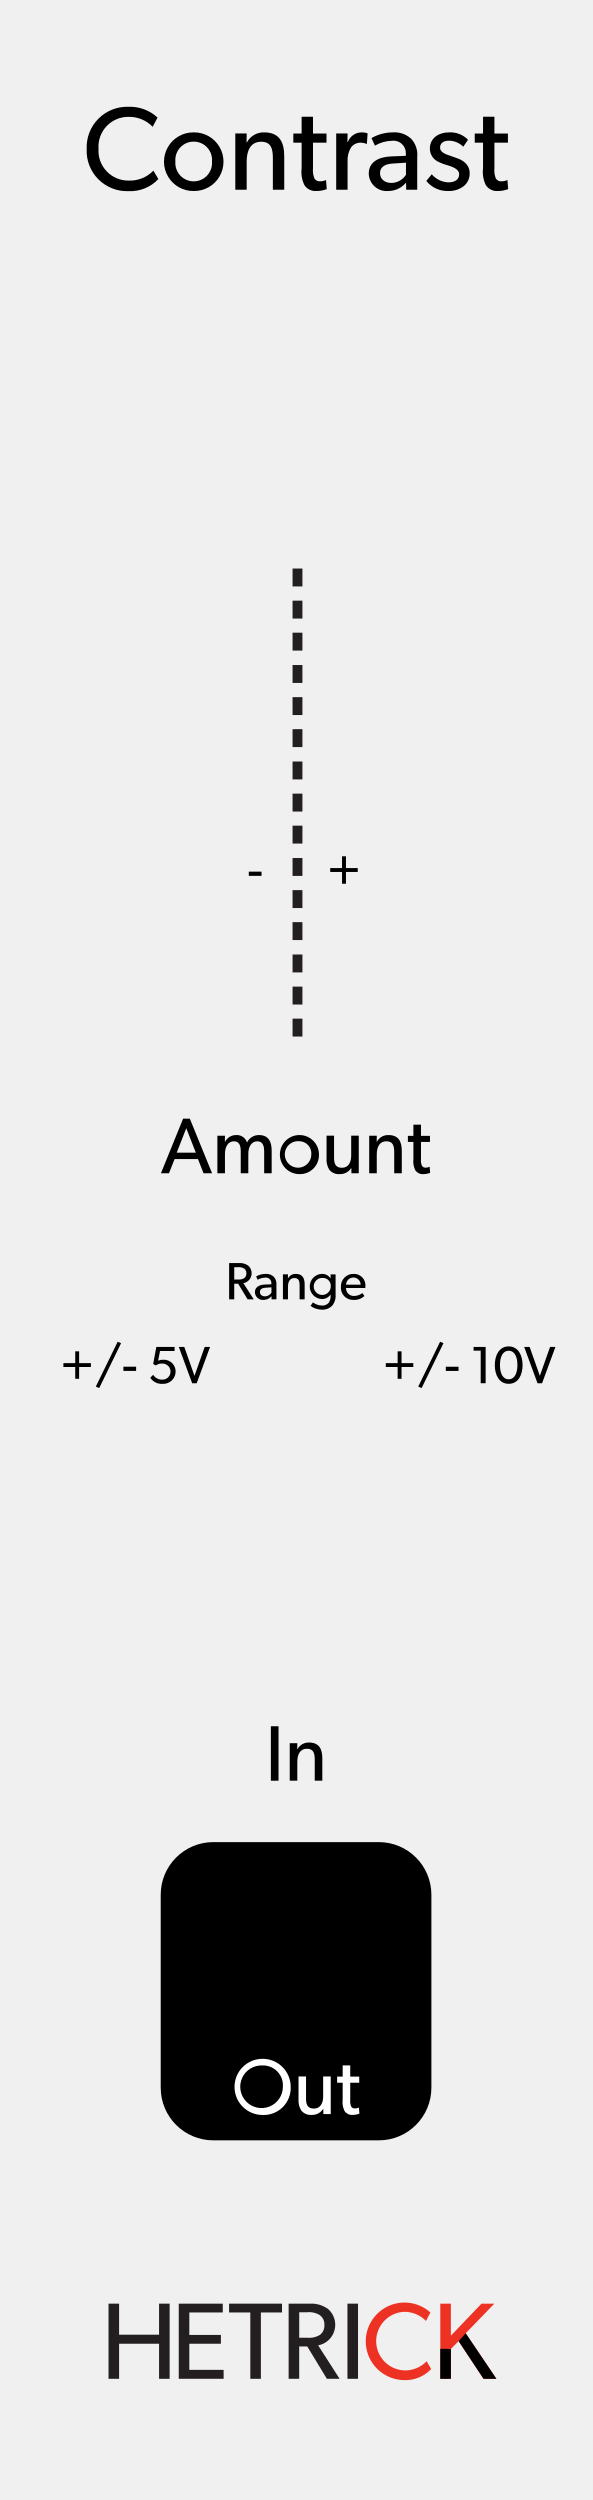
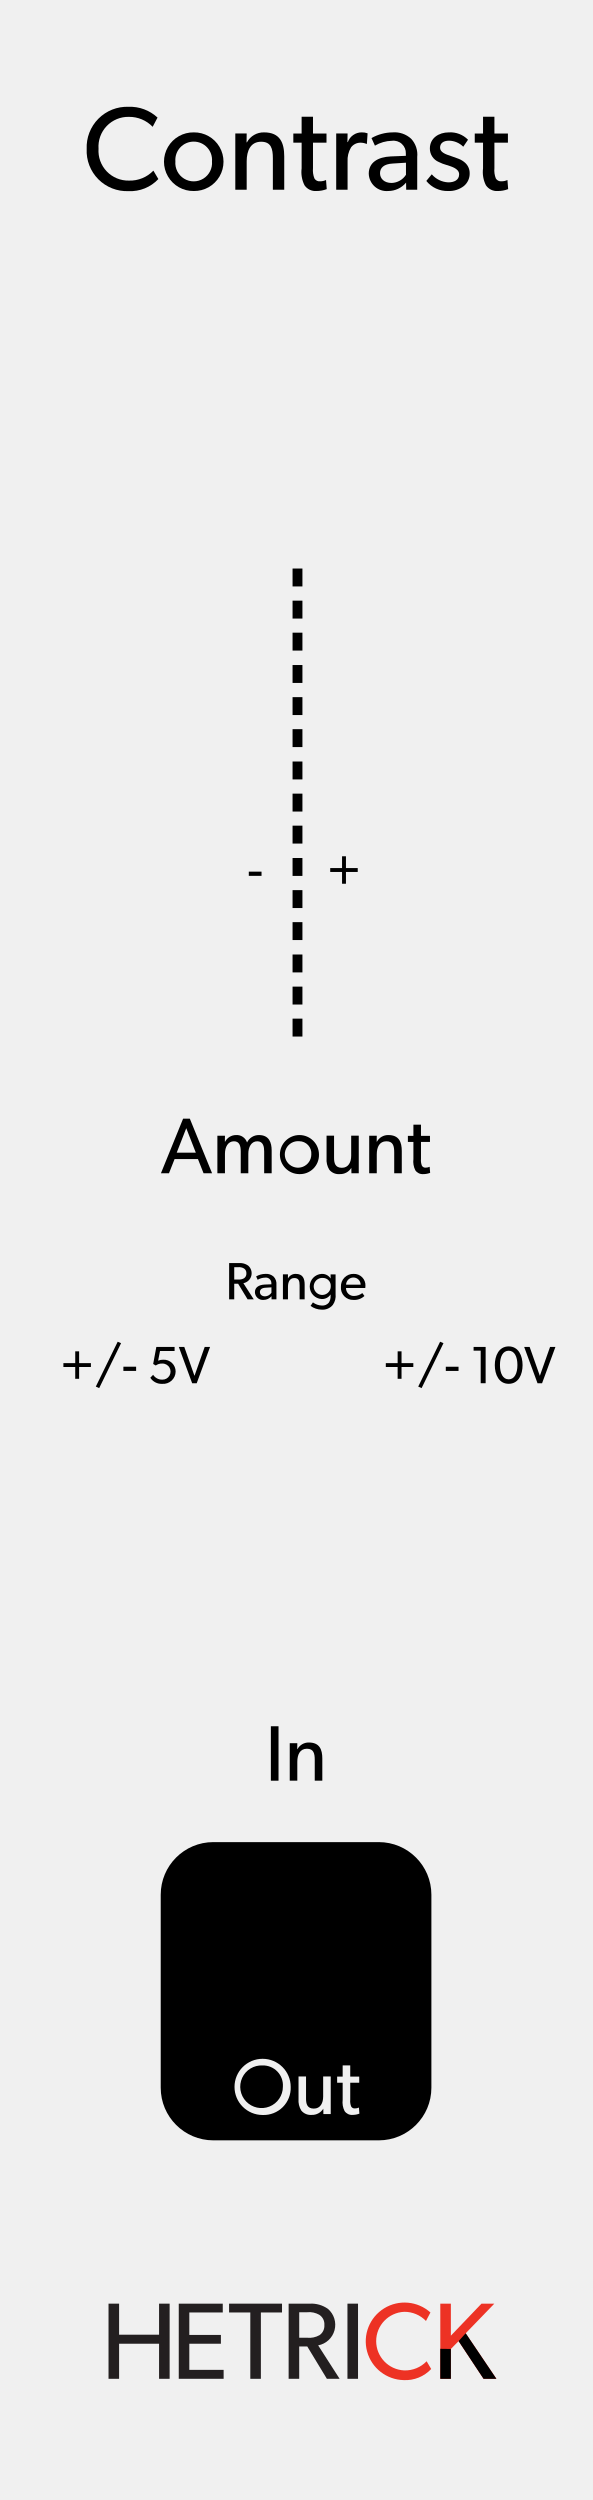
- <svg xmlns="http://www.w3.org/2000/svg" id="svg8" width="90" height="380" viewBox="0 0 90 380">
+ <svg xmlns="http://www.w3.org/2000/svg" id="svg8" width="90" height="380" viewBox="0 0 90 380" version="1.1">
+   <defs id="defs171" />
  <g id="layer1">
    <path id="rect817" d="M0,0H90V380H0Z" transform="translate(0 0.00002)" style="fill: #f0f0f0" />
  </g>
-   <g>
-     <path d="M25.784,361.578H24.178v-5.331H18.102v5.331H16.496V350.155h1.606v4.719h6.076v-4.719h1.606Z" transform="translate(0 0.00002)" style="fill: #231f20" />
-     <path d="M33.992,361.578H27.171V350.155h6.689v1.341H28.776v3.411h4.801v1.341h-4.801v3.973h5.215Z" transform="translate(0 0.00002)" style="fill: #231f20" />
-     <path d="M42.865,351.496H39.653v10.083h-1.606V351.496H34.819v-1.341h8.046Z" transform="translate(0 0.00002)" style="fill: #231f20" />
-     <path d="M51.622,361.578H49.685l-2.98-4.917H45.479v4.917h-1.606V350.155h3.228a4.373,4.373,0,0,1,2.748.795A3.185,3.185,0,0,1,48.36,356.496Zm-3.046-9.702a3.047,3.047,0,0,0-1.92-.414h-1.175v3.874h1.175a3.159,3.159,0,0,0,1.92-.397,1.727,1.727,0,0,0,.729-1.54A1.698,1.698,0,0,0,48.575,351.877Z" transform="translate(0 0.00002)" style="fill: #231f20" />
-     <path d="M54.419,361.578H52.813V350.155h1.606Z" transform="translate(0 0.00002)" style="fill: #231f20" />
-     <path d="M65.542,360.088A5.355,5.355,0,0,1,61.37,361.777a5.895,5.895,0,1,1,4.056-10.281l-.679,1.291a4.527,4.527,0,0,0-3.311-1.391,4.458,4.458,0,0,0,0,8.907,4.522,4.522,0,0,0,3.411-1.391Z" transform="translate(0 0.00002)" style="fill: #ed3224" />
-     <path d="M75.452,361.578H73.499L69.707,355.85l-1.175,1.192v4.536H66.926V350.155h1.606v4.868l4.652-4.868h1.954l-4.354,4.503Z" transform="translate(0 0.00002)" style="fill: #ed3224" />
-     <path d="M75.452,361.578H73.499L69.707,355.85l-1.175,1.192v4.536H66.926V357.019l1.606.023,1.175-1.192,1.076-1.192.616.914.497.737Z" transform="translate(0 0.00002)" />
+   <g id="g22">
+     <path d="M25.784,361.578H24.178v-5.331H18.102v5.331H16.496V350.155h1.606v4.719h6.076v-4.719h1.606Z" transform="translate(0 0.00002)" style="fill: #231f20" id="path6" />
+     <path d="M33.992,361.578H27.171V350.155h6.689v1.341H28.776v3.411h4.801v1.341h-4.801v3.973h5.215Z" transform="translate(0 0.00002)" style="fill: #231f20" id="path8" />
+     <path d="M42.865,351.496H39.653v10.083h-1.606V351.496H34.819v-1.341h8.046Z" transform="translate(0 0.00002)" style="fill: #231f20" id="path10" />
+     <path d="M51.622,361.578H49.685l-2.98-4.917H45.479v4.917h-1.606V350.155h3.228a4.373,4.373,0,0,1,2.748.795A3.185,3.185,0,0,1,48.36,356.496Zm-3.046-9.702a3.047,3.047,0,0,0-1.92-.414h-1.175v3.874h1.175a3.159,3.159,0,0,0,1.92-.397,1.727,1.727,0,0,0,.729-1.54A1.698,1.698,0,0,0,48.575,351.877Z" transform="translate(0 0.00002)" style="fill: #231f20" id="path12" />
+     <path d="M54.419,361.578H52.813V350.155h1.606Z" transform="translate(0 0.00002)" style="fill: #231f20" id="path14" />
+     <path d="M65.542,360.088A5.355,5.355,0,0,1,61.37,361.777a5.895,5.895,0,1,1,4.056-10.281l-.679,1.291a4.527,4.527,0,0,0-3.311-1.391,4.458,4.458,0,0,0,0,8.907,4.522,4.522,0,0,0,3.411-1.391Z" transform="translate(0 0.00002)" style="fill: #ed3224" id="path16" />
+     <path d="M75.452,361.578H73.499L69.707,355.85l-1.175,1.192v4.536H66.926V350.155h1.606v4.868l4.652-4.868h1.954l-4.354,4.503Z" transform="translate(0 0.00002)" style="fill: #ed3224" id="path18" />
+     <path d="M75.452,361.578H73.499L69.707,355.85l-1.175,1.192v4.536H66.926V357.019l1.606.023,1.175-1.192,1.076-1.192.616.914.497.737Z" transform="translate(0 0.00002)" id="path20" />
  </g>
-   <g>
-     <path d="M24.07,27.216a5.825,5.825,0,0,1-4.538,1.836,6.121,6.121,0,0,1-6.356-6.41,6.151,6.151,0,0,1,6.356-6.41,6.156,6.156,0,0,1,4.412,1.638l-.738,1.404A4.925,4.925,0,0,0,19.605,17.763a4.521,4.521,0,0,0-4.627,4.843A4.531,4.531,0,0,0,19.605,27.45a4.917,4.917,0,0,0,3.709-1.513Z" transform="translate(0 0.00002)" />
-     <path d="M29.45,29.035a4.457,4.457,0,1,1,0-8.913,4.457,4.457,0,1,1,0,8.913Zm0-7.508a2.782,2.782,0,0,0-2.791,3.007,2.792,2.792,0,1,0,5.563,0A2.779,2.779,0,0,0,29.45,21.526Z" transform="translate(0 0.00002)" />
-     <path d="M43.203,28.836H41.475V24.065c0-1.44-.252-2.521-1.782-2.521-1.603,0-2.197,1.35-2.197,2.989v4.303H35.767V20.284h1.729l-.018,1.351h.054a2.89,2.89,0,0,1,2.611-1.513c2.431,0,3.061,1.603,3.061,3.655Z" transform="translate(0 0.00002)" />
-     <path d="M49.664,28.747a4.332,4.332,0,0,1-1.566.288,2.007,2.007,0,0,1-1.818-.882,4.464,4.464,0,0,1-.433-2.557V21.688H44.586V20.302h1.26V17.745H47.575v2.557h2.053v1.387H47.575v3.871A3.373,3.373,0,0,0,47.791,27.126a.896.896,0,0,0,.883.432,2.083,2.083,0,0,0,.882-.198Z" transform="translate(0 0.00002)" />
-     <path d="M55.766,21.868h-.072a2.267,2.267,0,0,0-.936-.18,1.789,1.789,0,0,0-1.404.72,3.788,3.788,0,0,0-.522,2.161v4.267H51.103V20.284h1.729l-.019,1.314h.055a2.233,2.233,0,0,1,2.106-1.477,2.398,2.398,0,0,1,.9.145Z" transform="translate(0 0.00002)" />
-     <path d="M63.416,28.836H61.742l-.019-1.08a3.528,3.528,0,0,1-2.719,1.278,2.718,2.718,0,0,1-2.953-2.647c0-1.674,1.369-2.521,3.35-2.611L61.688,23.687v-.342a1.876,1.876,0,0,0-2.124-1.944,5.256,5.256,0,0,0-2.575.738l-.522-1.152a6.594,6.594,0,0,1,3.205-.864,3.707,3.707,0,0,1,2.827.973,3.542,3.542,0,0,1,.918,2.772Zm-1.71-4.105-1.999.126c-1.387.072-1.944.666-1.944,1.476,0,.811.63,1.477,1.765,1.477a2.686,2.686,0,0,0,2.179-1.242Z" transform="translate(0 0.00002)" />
-     <path d="M70.507,28.278a3.647,3.647,0,0,1-2.376.756,4.095,4.095,0,0,1-3.331-1.531l.828-1.008a3.51,3.51,0,0,0,2.521,1.225c.792,0,1.639-.288,1.639-1.225,0-.936-1.351-1.224-1.927-1.422a6.328,6.328,0,0,1-1.17-.45,2.205,2.205,0,0,1-1.351-2.052c0-1.585,1.368-2.449,2.881-2.449a3.742,3.742,0,0,1,2.917,1.117l-.721,1.062a3.136,3.136,0,0,0-2.16-.918c-.828,0-1.368.36-1.368,1.062,0,.703.828,1.008,1.674,1.279.469.162.792.27,1.152.414a3.274,3.274,0,0,1,.99.612,2.114,2.114,0,0,1,.685,1.584A2.433,2.433,0,0,1,70.507,28.278Z" transform="translate(0 0.00002)" />
-     <path d="M77.239,28.747a4.332,4.332,0,0,1-1.566.288,2.007,2.007,0,0,1-1.818-.882,4.464,4.464,0,0,1-.433-2.557V21.688H72.162V20.302h1.26V17.745h1.729v2.557h2.053v1.387H75.15v3.871a3.373,3.373,0,0,0,.216,1.566.896.896,0,0,0,.883.432,2.083,2.083,0,0,0,.882-.198Z" transform="translate(0 0.00002)" />
+   <g id="g40">
+     <path d="M24.07,27.216a5.825,5.825,0,0,1-4.538,1.836,6.121,6.121,0,0,1-6.356-6.41,6.151,6.151,0,0,1,6.356-6.41,6.156,6.156,0,0,1,4.412,1.638l-.738,1.404A4.925,4.925,0,0,0,19.605,17.763a4.521,4.521,0,0,0-4.627,4.843A4.531,4.531,0,0,0,19.605,27.45a4.917,4.917,0,0,0,3.709-1.513Z" transform="translate(0 0.00002)" id="path24" />
+     <path d="M29.45,29.035a4.457,4.457,0,1,1,0-8.913,4.457,4.457,0,1,1,0,8.913Zm0-7.508a2.782,2.782,0,0,0-2.791,3.007,2.792,2.792,0,1,0,5.563,0A2.779,2.779,0,0,0,29.45,21.526Z" transform="translate(0 0.00002)" id="path26" />
+     <path d="M43.203,28.836H41.475V24.065c0-1.44-.252-2.521-1.782-2.521-1.603,0-2.197,1.35-2.197,2.989v4.303H35.767V20.284h1.729l-.018,1.351h.054a2.89,2.89,0,0,1,2.611-1.513c2.431,0,3.061,1.603,3.061,3.655Z" transform="translate(0 0.00002)" id="path28" />
+     <path d="M49.664,28.747a4.332,4.332,0,0,1-1.566.288,2.007,2.007,0,0,1-1.818-.882,4.464,4.464,0,0,1-.433-2.557V21.688H44.586V20.302h1.26V17.745H47.575v2.557h2.053v1.387H47.575v3.871A3.373,3.373,0,0,0,47.791,27.126a.896.896,0,0,0,.883.432,2.083,2.083,0,0,0,.882-.198Z" transform="translate(0 0.00002)" id="path30" />
+     <path d="M55.766,21.868h-.072a2.267,2.267,0,0,0-.936-.18,1.789,1.789,0,0,0-1.404.72,3.788,3.788,0,0,0-.522,2.161v4.267H51.103V20.284h1.729l-.019,1.314h.055a2.233,2.233,0,0,1,2.106-1.477,2.398,2.398,0,0,1,.9.145Z" transform="translate(0 0.00002)" id="path32" />
+     <path d="M63.416,28.836H61.742l-.019-1.08a3.528,3.528,0,0,1-2.719,1.278,2.718,2.718,0,0,1-2.953-2.647c0-1.674,1.369-2.521,3.35-2.611L61.688,23.687v-.342a1.876,1.876,0,0,0-2.124-1.944,5.256,5.256,0,0,0-2.575.738l-.522-1.152a6.594,6.594,0,0,1,3.205-.864,3.707,3.707,0,0,1,2.827.973,3.542,3.542,0,0,1,.918,2.772Zm-1.71-4.105-1.999.126c-1.387.072-1.944.666-1.944,1.476,0,.811.63,1.477,1.765,1.477a2.686,2.686,0,0,0,2.179-1.242Z" transform="translate(0 0.00002)" id="path34" />
+     <path d="M70.507,28.278a3.647,3.647,0,0,1-2.376.756,4.095,4.095,0,0,1-3.331-1.531l.828-1.008a3.51,3.51,0,0,0,2.521,1.225c.792,0,1.639-.288,1.639-1.225,0-.936-1.351-1.224-1.927-1.422a6.328,6.328,0,0,1-1.17-.45,2.205,2.205,0,0,1-1.351-2.052c0-1.585,1.368-2.449,2.881-2.449a3.742,3.742,0,0,1,2.917,1.117l-.721,1.062a3.136,3.136,0,0,0-2.16-.918c-.828,0-1.368.36-1.368,1.062,0,.703.828,1.008,1.674,1.279.469.162.792.27,1.152.414a3.274,3.274,0,0,1,.99.612,2.114,2.114,0,0,1,.685,1.584A2.433,2.433,0,0,1,70.507,28.278Z" transform="translate(0 0.00002)" id="path36" />
+     <path d="M77.239,28.747a4.332,4.332,0,0,1-1.566.288,2.007,2.007,0,0,1-1.818-.882,4.464,4.464,0,0,1-.433-2.557V21.688H72.162V20.302h1.26V17.745h1.729v2.557h2.053v1.387H75.15v3.871a3.373,3.373,0,0,0,.216,1.566.896.896,0,0,0,.883.432,2.083,2.083,0,0,0,.882-.198Z" transform="translate(0 0.00002)" id="path38" />
  </g>
-   <g>
-     <path d="M32.234,178.333H30.939l-.852-2.159H26.538L25.686,178.333H24.463l3.37-8.299h1.019Zm-2.471-3.13-1.451-3.718-1.451,3.718Z" transform="translate(0 0.00002)" />
-     <path d="M41.293,178.333H40.154v-3.322c0-.66-.12-1.535-1.043-1.535-.912,0-1.367.875-1.367,1.895v2.962H36.592v-3.322c0-.839-.204-1.535-1.032-1.535-.912,0-1.367.875-1.367,1.895v2.962H33.042v-5.697h1.151l-.012.899h.036a1.88,1.88,0,0,1,1.643-1.007,1.643,1.643,0,0,1,1.691,1.127,1.977,1.977,0,0,1,1.811-1.127c1.523,0,1.931,1.115,1.931,2.351Z" transform="translate(0 0.00002)" />
-     <path d="M45.473,178.465a2.969,2.969,0,1,1,3.01-2.962A2.888,2.888,0,0,1,45.473,178.465Zm0-5.001a2.016,2.016,0,1,0,1.847,2.003A1.853,1.853,0,0,0,45.473,173.464Z" transform="translate(0 0.00002)" />
-     <path d="M54.531,178.333H53.416l-.013-.815a1.985,1.985,0,0,1-1.763.947,1.845,1.845,0,0,1-1.583-.66,2.891,2.891,0,0,1-.42-1.763V172.624h1.14v3.37c0,.78.168,1.511,1.188,1.511,1.007,0,1.415-.863,1.415-1.823V172.624h1.151Z" transform="translate(0 0.00002)" />
-     <path d="M61.071,178.333H59.92v-3.178c0-.959-.168-1.679-1.188-1.679-1.067,0-1.463.899-1.463,1.991V178.333H56.118v-5.697h1.151l-.013.899H57.293a1.925,1.925,0,0,1,1.739-1.007c1.619,0,2.039,1.067,2.039,2.435Z" transform="translate(0 0.00002)" />
-     <path d="M65.381,178.273a2.892,2.892,0,0,1-1.044.192,1.337,1.337,0,0,1-1.211-.587,2.971,2.971,0,0,1-.288-1.703v-2.603H61.998v-.924h.84v-1.703h1.151v1.703h1.367v.924H63.989v2.579a2.243,2.243,0,0,0,.144,1.043.597.597,0,0,0,.588.288,1.391,1.391,0,0,0,.588-.132Z" transform="translate(0 0.00002)" />
+   <g id="g54">
+     <path d="M32.234,178.333H30.939l-.852-2.159H26.538L25.686,178.333H24.463l3.37-8.299h1.019Zm-2.471-3.13-1.451-3.718-1.451,3.718Z" transform="translate(0 0.00002)" id="path42" />
+     <path d="M41.293,178.333H40.154v-3.322c0-.66-.12-1.535-1.043-1.535-.912,0-1.367.875-1.367,1.895v2.962H36.592v-3.322c0-.839-.204-1.535-1.032-1.535-.912,0-1.367.875-1.367,1.895v2.962H33.042v-5.697h1.151l-.012.899h.036a1.88,1.88,0,0,1,1.643-1.007,1.643,1.643,0,0,1,1.691,1.127,1.977,1.977,0,0,1,1.811-1.127c1.523,0,1.931,1.115,1.931,2.351Z" transform="translate(0 0.00002)" id="path44" />
+     <path d="M45.473,178.465a2.969,2.969,0,1,1,3.01-2.962A2.888,2.888,0,0,1,45.473,178.465Zm0-5.001a2.016,2.016,0,1,0,1.847,2.003A1.853,1.853,0,0,0,45.473,173.464Z" transform="translate(0 0.00002)" id="path46" />
+     <path d="M54.531,178.333H53.416l-.013-.815a1.985,1.985,0,0,1-1.763.947,1.845,1.845,0,0,1-1.583-.66,2.891,2.891,0,0,1-.42-1.763V172.624h1.14v3.37c0,.78.168,1.511,1.188,1.511,1.007,0,1.415-.863,1.415-1.823V172.624h1.151Z" transform="translate(0 0.00002)" id="path48" />
+     <path d="M61.071,178.333H59.92v-3.178c0-.959-.168-1.679-1.188-1.679-1.067,0-1.463.899-1.463,1.991V178.333H56.118v-5.697h1.151l-.013.899H57.293a1.925,1.925,0,0,1,1.739-1.007c1.619,0,2.039,1.067,2.039,2.435Z" transform="translate(0 0.00002)" id="path50" />
+     <path d="M65.381,178.273a2.892,2.892,0,0,1-1.044.192,1.337,1.337,0,0,1-1.211-.587,2.971,2.971,0,0,1-.288-1.703v-2.603H61.998v-.924h.84v-1.703h1.151v1.703h1.367v.924H63.989v2.579a2.243,2.243,0,0,0,.144,1.043.597.597,0,0,0,.588.288,1.391,1.391,0,0,0,.588-.132Z" transform="translate(0 0.00002)" id="path52" />
  </g>
-   <g>
-     <path d="M42.335,270.666H41.172v-8.275H42.335Z" transform="translate(0 0.00002)" />
-     <path d="M48.992,270.666H47.841v-3.178c0-.96-.167-1.68-1.187-1.68-1.067,0-1.463.899-1.463,1.991V270.666H44.04v-5.696h1.151l-.012.899h.036a1.925,1.925,0,0,1,1.739-1.008c1.619,0,2.038,1.067,2.038,2.435Z" transform="translate(0 0.00002)" />
+   <g id="g60">
+     <path d="M42.335,270.666H41.172v-8.275H42.335Z" transform="translate(0 0.00002)" id="path56" />
+     <path d="M48.992,270.666H47.841v-3.178c0-.96-.167-1.68-1.187-1.68-1.067,0-1.463.899-1.463,1.991V270.666H44.04v-5.696h1.151l-.012.899h.036a1.925,1.925,0,0,1,1.739-1.008c1.619,0,2.038,1.067,2.038,2.435Z" transform="translate(0 0.00002)" id="path58" />
  </g>
-   <rect x="24.429" y="280" width="41.142" height="45.333" rx="8" ry="8" />
-   <g>
-     <path d="M39.916,321.478a4.27,4.27,0,1,1,4.27-4.27A4.111,4.111,0,0,1,39.916,321.478Zm0-7.531a3.242,3.242,0,1,0,3.083,3.237A3.027,3.027,0,0,0,39.916,313.946Z" transform="translate(0 0.00002)" style="fill: #fff" />
-     <path d="M50.271,321.334H49.155l-.012-.815a1.987,1.987,0,0,1-1.763.947,1.845,1.845,0,0,1-1.583-.66,2.891,2.891,0,0,1-.42-1.763v-3.418H46.517v3.37c0,.779.168,1.511,1.188,1.511,1.008,0,1.415-.863,1.415-1.822V315.625h1.151Z" transform="translate(0 0.00002)" style="fill: #fff" />
-     <path d="M54.628,321.273a2.885,2.885,0,0,1-1.044.192,1.335,1.335,0,0,1-1.211-.588,2.97,2.97,0,0,1-.288-1.703v-2.603h-.84v-.924H52.085v-1.702h1.151v1.702h1.367v.924H53.236v2.579a2.24,2.24,0,0,0,.144,1.043.597.597,0,0,0,.588.288,1.391,1.391,0,0,0,.588-.132Z" transform="translate(0 0.00002)" style="fill: #fff" />
+   <rect x="24.429" y="280" width="41.142" height="45.333" rx="8" ry="8" id="rect62" />
+   <g id="g70" style="fill:#f0f0f0;fill-opacity:1">
+     <path d="M39.916,321.478a4.27,4.27,0,1,1,4.27-4.27A4.111,4.111,0,0,1,39.916,321.478Zm0-7.531a3.242,3.242,0,1,0,3.083,3.237A3.027,3.027,0,0,0,39.916,313.946Z" transform="translate(0 0.00002)" style="fill:#f0f0f0;fill-opacity:1" id="path64" />
+     <path d="M50.271,321.334H49.155l-.012-.815a1.987,1.987,0,0,1-1.763.947,1.845,1.845,0,0,1-1.583-.66,2.891,2.891,0,0,1-.42-1.763v-3.418H46.517v3.37c0,.779.168,1.511,1.188,1.511,1.008,0,1.415-.863,1.415-1.822V315.625h1.151Z" transform="translate(0 0.00002)" style="fill:#f0f0f0;fill-opacity:1" id="path66" />
+     <path d="M54.628,321.273a2.885,2.885,0,0,1-1.044.192,1.335,1.335,0,0,1-1.211-.588,2.97,2.97,0,0,1-.288-1.703v-2.603h-.84v-.924H52.085v-1.702h1.151v1.702h1.367v.924H53.236v2.579a2.24,2.24,0,0,0,.144,1.043.597.597,0,0,0,.588.288,1.391,1.391,0,0,0,.588-.132Z" transform="translate(0 0.00002)" style="fill:#f0f0f0;fill-opacity:1" id="path68" />
  </g>
-   <g>
-     <g>
-       <rect x="37.501" y="144" width="14.998" height="14.667" style="fill: none" />
-       <rect x="44.469" y="145.084" width="1.5" height="2.722" style="fill: #231f20" />
-       <rect x="44.469" y="149.966" width="1.5" height="2.722" style="fill: #231f20" />
-       <rect x="44.469" y="154.833" width="1.5" height="2.722" style="fill: #231f20" />
-     </g>
-     <g>
-       <rect x="37.501" y="129.333" width="14.998" height="14.667" style="fill: none" />
-       <rect x="44.469" y="130.417" width="1.5" height="2.722" style="fill: #231f20" />
-       <rect x="44.469" y="135.3" width="1.5" height="2.722" style="fill: #231f20" />
-       <rect x="44.469" y="140.166" width="1.5" height="2.722" style="fill: #231f20" />
-     </g>
-     <g>
-       <rect x="37.501" y="114.667" width="14.998" height="14.667" style="fill: none" />
-       <rect x="44.469" y="115.75" width="1.5" height="2.722" style="fill: #231f20" />
-       <rect x="44.469" y="120.633" width="1.5" height="2.722" style="fill: #231f20" />
-       <rect x="44.469" y="125.5" width="1.5" height="2.722" style="fill: #231f20" />
-     </g>
-     <g>
-       <rect x="37.501" y="100" width="14.998" height="14.667" style="fill: none" />
-       <rect x="44.469" y="101.084" width="1.5" height="2.722" style="fill: #231f20" />
-       <rect x="44.469" y="105.966" width="1.5" height="2.722" style="fill: #231f20" />
-       <rect x="44.469" y="110.833" width="1.5" height="2.722" style="fill: #231f20" />
-     </g>
-     <g>
-       <rect x="37.501" y="85.333" width="14.998" height="14.667" style="fill: none" />
-       <rect x="44.469" y="86.417" width="1.5" height="2.722" style="fill: #231f20" />
-       <rect x="44.469" y="91.3" width="1.5" height="2.722" style="fill: #231f20" />
-       <rect x="44.469" y="96.166" width="1.5" height="2.722" style="fill: #231f20" />
-     </g>
+   <rect x="37.501" y="144" width="14.998" height="14.667" style="fill:none" id="rect72" />
+   <rect x="37.501" y="129.333" width="14.998" height="14.667" style="fill:none" id="rect82" />
+   <rect x="37.501" y="114.667" width="14.998" height="14.667" style="fill:none" id="rect92" />
+   <rect x="37.501" y="100" width="14.998" height="14.667" style="fill:none" id="rect102" />
+   <rect x="37.501" y="85.333" width="14.998" height="14.667" style="fill:none" id="rect112" />
+   <g id="g973">
+     <rect x="44.469" y="145.084" width="1.5" height="2.722" style="fill:#000000" id="rect74" />
+     <rect x="44.469" y="149.966" width="1.5" height="2.722" style="fill:#000000" id="rect76" />
+     <rect x="44.469" y="154.833" width="1.5" height="2.722" style="fill:#000000" id="rect78" />
+     <rect x="44.469" y="130.417" width="1.5" height="2.722" style="fill:#000000" id="rect84" />
+     <rect x="44.469" y="135.3" width="1.5" height="2.722" style="fill:#000000" id="rect86" />
+     <rect x="44.469" y="140.166" width="1.5" height="2.722" style="fill:#000000" id="rect88" />
+     <rect x="44.469" y="115.75" width="1.5" height="2.722" style="fill:#000000" id="rect94" />
+     <rect x="44.469" y="120.633" width="1.5" height="2.722" style="fill:#000000" id="rect96" />
+     <rect x="44.469" y="125.5" width="1.5" height="2.722" style="fill:#000000" id="rect98" />
+     <rect x="44.469" y="101.084" width="1.5" height="2.722" style="fill:#000000" id="rect104" />
+     <rect x="44.469" y="105.966" width="1.5" height="2.722" style="fill:#000000" id="rect106" />
+     <rect x="44.469" y="110.833" width="1.5" height="2.722" style="fill:#000000" id="rect108" />
+     <rect x="44.469" y="86.417" width="1.5" height="2.722" style="fill:#000000" id="rect114" />
+     <rect x="44.469" y="91.3" width="1.5" height="2.722" style="fill:#000000" id="rect116" />
+     <rect x="44.469" y="96.166" width="1.5" height="2.722" style="fill:#000000" id="rect118" />
  </g>
-   <g>
-     <path d="M39.752,133.13H37.817v-.64h1.935Z" transform="translate(0 0.00002)" />
-     <path d="M54.375,132.538H52.584v1.791h-.592v-1.791H50.193v-.592h1.799v-1.791h.592v1.791h1.791Z" transform="translate(0 0.00002)" />
+   <g id="g128">
+     <path d="M39.752,133.13H37.817v-.64h1.935Z" transform="translate(0 0.00002)" id="path124" />
+     <path d="M54.375,132.538H52.584v1.791h-.592v-1.791H50.193v-.592h1.799v-1.791h.592v1.791h1.791Z" transform="translate(0 0.00002)" id="path126" />
  </g>
-   <g>
-     <path d="M13.817,207.787h-1.791v1.791h-.592v-1.791H9.636v-.592h1.799v-1.791h.592v1.791h1.791Z" transform="translate(0 0.00002)" />
-     <path d="M18.402,204.165l-3.326,6.828-.512-.231,3.326-6.82Z" transform="translate(0 0.00002)" />
-     <path d="M20.69,208.379H18.755v-.64h1.935Z" transform="translate(0 0.00002)" />
-     <path d="M24.659,210.346a2.039,2.039,0,0,1-1.815-.928l.432-.447a1.604,1.604,0,0,0,1.375.735,1.224,1.224,0,1,0,0-2.446,1.571,1.571,0,0,0-.976.296l-.392-.232.48-2.59H26.538v.623H24.323l-.288,1.464a1.917,1.917,0,0,1,.783-.145,1.796,1.796,0,0,1,1.879,1.808A1.895,1.895,0,0,1,24.659,210.346Z" transform="translate(0 0.00002)" />
-     <path d="M31.929,204.733l-2.031,5.524h-.688l-2.031-5.524h.832l1.551,4.397,1.551-4.397Z" transform="translate(0 0.00002)" />
+   <g id="g140">
+     <path d="M13.817,207.787h-1.791v1.791h-.592v-1.791H9.636v-.592h1.799v-1.791h.592v1.791h1.791Z" transform="translate(0 0.00002)" id="path130" />
+     <path d="M18.402,204.165l-3.326,6.828-.512-.231,3.326-6.82Z" transform="translate(0 0.00002)" id="path132" />
+     <path d="M20.69,208.379H18.755v-.64h1.935Z" transform="translate(0 0.00002)" id="path134" />
+     <path d="M24.659,210.346a2.039,2.039,0,0,1-1.815-.928l.432-.447a1.604,1.604,0,0,0,1.375.735,1.224,1.224,0,1,0,0-2.446,1.571,1.571,0,0,0-.976.296l-.392-.232.48-2.59H26.538v.623H24.323l-.288,1.464a1.917,1.917,0,0,1,.783-.145,1.796,1.796,0,0,1,1.879,1.808A1.895,1.895,0,0,1,24.659,210.346Z" transform="translate(0 0.00002)" id="path136" />
+     <path d="M31.929,204.733l-2.031,5.524h-.688l-2.031-5.524h.832l1.551,4.397,1.551-4.397Z" transform="translate(0 0.00002)" id="path138" />
  </g>
-   <g>
-     <path d="M38.57,197.5h-.936l-1.439-2.375h-.592V197.5h-.775v-5.517h1.559a2.112,2.112,0,0,1,1.327.384,1.538,1.538,0,0,1-.72,2.678Zm-1.471-4.686a1.474,1.474,0,0,0-.928-.2h-.567v1.871h.567a1.528,1.528,0,0,0,.928-.191.835.835,0,0,0,.352-.744A.82.82,0,0,0,37.099,192.814Z" transform="translate(0 0.00002)" />
-     <path d="M42.018,197.5h-.744l-.008-.479a1.569,1.569,0,0,1-1.208.567,1.206,1.206,0,0,1-1.311-1.176c0-.743.607-1.119,1.487-1.159l1.015-.04v-.151a.833.833,0,0,0-.943-.863,2.333,2.333,0,0,0-1.144.327l-.232-.512a2.925,2.925,0,0,1,1.423-.384,1.646,1.646,0,0,1,1.255.432,1.575,1.575,0,0,1,.408,1.231Zm-.759-1.823-.888.057c-.616.031-.864.296-.864.655s.28.655.784.655a1.194,1.194,0,0,0,.968-.552Z" transform="translate(0 0.00002)" />
-     <path d="M46.306,197.5h-.767v-2.119c0-.64-.112-1.119-.791-1.119-.712,0-.976.6-.976,1.327V197.5h-.768v-3.798h.768l-.008.6h.024a1.284,1.284,0,0,1,1.16-.672c1.08,0,1.359.712,1.359,1.623Z" transform="translate(0 0.00002)" />
-     <path d="M51.009,196.7a2.413,2.413,0,0,1-.415,1.64,2.008,2.008,0,0,1-1.695.728,2.917,2.917,0,0,1-1.695-.568l.36-.535a2.402,2.402,0,0,0,1.358.479,1.268,1.268,0,0,0,1.04-.416,1.71,1.71,0,0,0,.288-1.063v-.191h-.017a1.523,1.523,0,0,1-1.327.68,1.913,1.913,0,0,1,0-3.822,1.518,1.518,0,0,1,1.327.672h.024l-.008-.6h.759Zm-1.942-2.454a1.294,1.294,0,1,0,1.207,1.295A1.186,1.186,0,0,0,49.066,194.246Z" transform="translate(0 0.00002)" />
-     <path d="M55.521,195.781H52.595a1.172,1.172,0,0,0,1.224,1.207,2.101,2.101,0,0,0,1.255-.439l.32.439a2.231,2.231,0,0,1-1.671.6,1.841,1.841,0,0,1-1.903-1.991,1.884,1.884,0,0,1,1.927-1.967,1.735,1.735,0,0,1,1.8,1.815A3.267,3.267,0,0,1,55.521,195.781Zm-.704-.512a1.097,1.097,0,0,0-1.095-1.088,1.117,1.117,0,0,0-1.119,1.088Z" transform="translate(0 0.00002)" />
+   <g id="g152">
+     <path d="M38.57,197.5h-.936l-1.439-2.375h-.592V197.5h-.775v-5.517h1.559a2.112,2.112,0,0,1,1.327.384,1.538,1.538,0,0,1-.72,2.678Zm-1.471-4.686a1.474,1.474,0,0,0-.928-.2h-.567v1.871h.567a1.528,1.528,0,0,0,.928-.191.835.835,0,0,0,.352-.744A.82.82,0,0,0,37.099,192.814Z" transform="translate(0 0.00002)" id="path142" />
+     <path d="M42.018,197.5h-.744l-.008-.479a1.569,1.569,0,0,1-1.208.567,1.206,1.206,0,0,1-1.311-1.176c0-.743.607-1.119,1.487-1.159l1.015-.04v-.151a.833.833,0,0,0-.943-.863,2.333,2.333,0,0,0-1.144.327l-.232-.512a2.925,2.925,0,0,1,1.423-.384,1.646,1.646,0,0,1,1.255.432,1.575,1.575,0,0,1,.408,1.231Zm-.759-1.823-.888.057c-.616.031-.864.296-.864.655s.28.655.784.655a1.194,1.194,0,0,0,.968-.552Z" transform="translate(0 0.00002)" id="path144" />
+     <path d="M46.306,197.5h-.767v-2.119c0-.64-.112-1.119-.791-1.119-.712,0-.976.6-.976,1.327V197.5h-.768v-3.798h.768l-.008.6h.024a1.284,1.284,0,0,1,1.16-.672c1.08,0,1.359.712,1.359,1.623Z" transform="translate(0 0.00002)" id="path146" />
+     <path d="M51.009,196.7a2.413,2.413,0,0,1-.415,1.64,2.008,2.008,0,0,1-1.695.728,2.917,2.917,0,0,1-1.695-.568l.36-.535a2.402,2.402,0,0,0,1.358.479,1.268,1.268,0,0,0,1.04-.416,1.71,1.71,0,0,0,.288-1.063v-.191h-.017a1.523,1.523,0,0,1-1.327.68,1.913,1.913,0,0,1,0-3.822,1.518,1.518,0,0,1,1.327.672h.024l-.008-.6h.759Zm-1.942-2.454a1.294,1.294,0,1,0,1.207,1.295A1.186,1.186,0,0,0,49.066,194.246Z" transform="translate(0 0.00002)" id="path148" />
+     <path d="M55.521,195.781H52.595a1.172,1.172,0,0,0,1.224,1.207,2.101,2.101,0,0,0,1.255-.439l.32.439a2.231,2.231,0,0,1-1.671.6,1.841,1.841,0,0,1-1.903-1.991,1.884,1.884,0,0,1,1.927-1.967,1.735,1.735,0,0,1,1.8,1.815A3.267,3.267,0,0,1,55.521,195.781Zm-.704-.512a1.097,1.097,0,0,0-1.095-1.088,1.117,1.117,0,0,0-1.119,1.088Z" transform="translate(0 0.00002)" id="path150" />
  </g>
-   <g>
-     <path d="M62.824,207.787h-1.791v1.791h-.592v-1.791H58.643v-.592h1.799v-1.791h.592v1.791h1.791Z" transform="translate(0 0.00002)" />
-     <path d="M67.408,204.165,64.082,210.993l-.512-.231,3.326-6.82Z" transform="translate(0 0.00002)" />
-     <path d="M69.697,208.379H67.762v-.64h1.936Z" transform="translate(0 0.00002)" />
-     <path d="M73.816,210.25h-.751v-4.949h-1.079v-.567h1.83Z" transform="translate(0 0.00002)" />
-     <path d="M77.32,210.338c-1.486,0-2.11-1.407-2.11-2.838,0-1.439.632-2.847,2.11-2.847,1.488,0,2.111,1.407,2.111,2.847C79.432,208.931,78.809,210.338,77.32,210.338Zm0-5.029c-.887,0-1.326.912-1.326,2.175,0,1.256.439,2.175,1.326,2.175.888,0,1.328-.919,1.328-2.175C78.648,206.221,78.208,205.309,77.32,205.309Z" transform="translate(0 0.00002)" />
-     <path d="M84.424,204.733l-2.031,5.524h-.688l-2.031-5.524h.832l1.551,4.397,1.551-4.397Z" transform="translate(0 0.00002)" />
+   <g id="g166">
+     <path d="M62.824,207.787h-1.791v1.791h-.592v-1.791H58.643v-.592h1.799v-1.791h.592v1.791h1.791Z" transform="translate(0 0.00002)" id="path154" />
+     <path d="M67.408,204.165,64.082,210.993l-.512-.231,3.326-6.82Z" transform="translate(0 0.00002)" id="path156" />
+     <path d="M69.697,208.379H67.762v-.64h1.936Z" transform="translate(0 0.00002)" id="path158" />
+     <path d="M73.816,210.25h-.751v-4.949h-1.079v-.567h1.83Z" transform="translate(0 0.00002)" id="path160" />
+     <path d="M77.32,210.338c-1.486,0-2.11-1.407-2.11-2.838,0-1.439.632-2.847,2.11-2.847,1.488,0,2.111,1.407,2.111,2.847C79.432,208.931,78.809,210.338,77.32,210.338Zm0-5.029c-.887,0-1.326.912-1.326,2.175,0,1.256.439,2.175,1.326,2.175.888,0,1.328-.919,1.328-2.175C78.648,206.221,78.208,205.309,77.32,205.309Z" transform="translate(0 0.00002)" id="path162" />
+     <path d="M84.424,204.733l-2.031,5.524h-.688l-2.031-5.524h.832l1.551,4.397,1.551-4.397Z" transform="translate(0 0.00002)" id="path164" />
  </g>
</svg>
